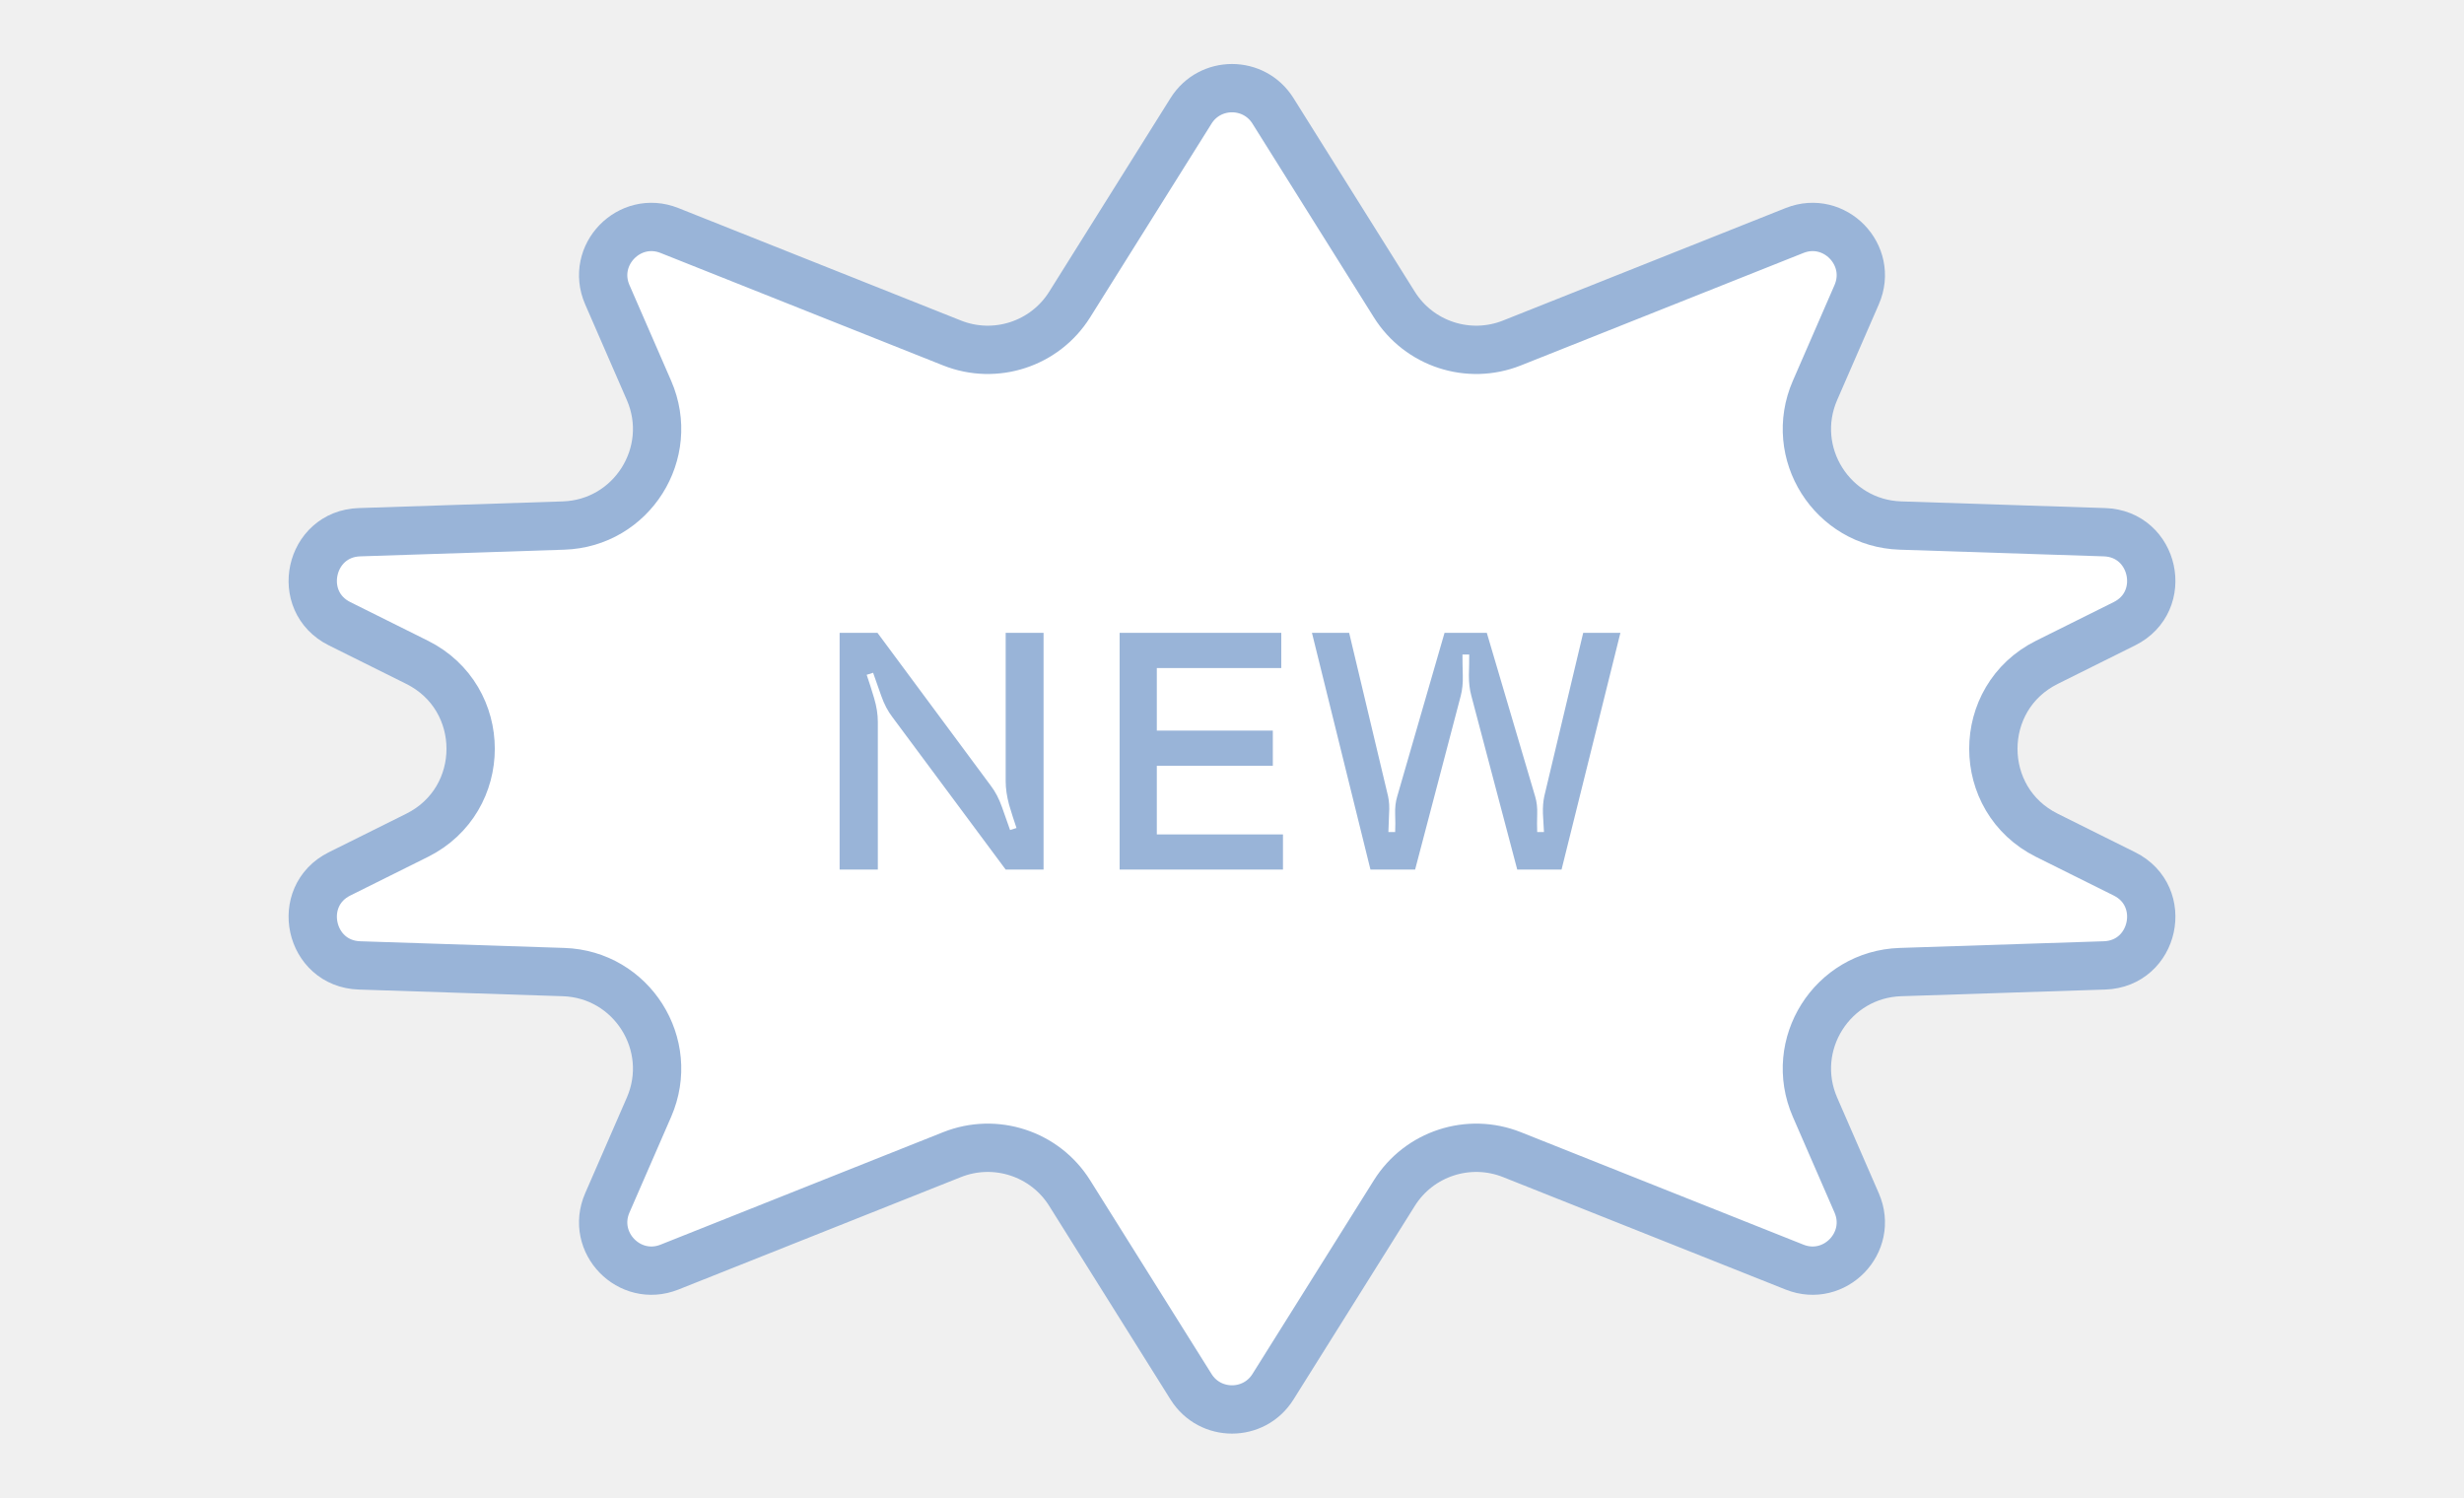
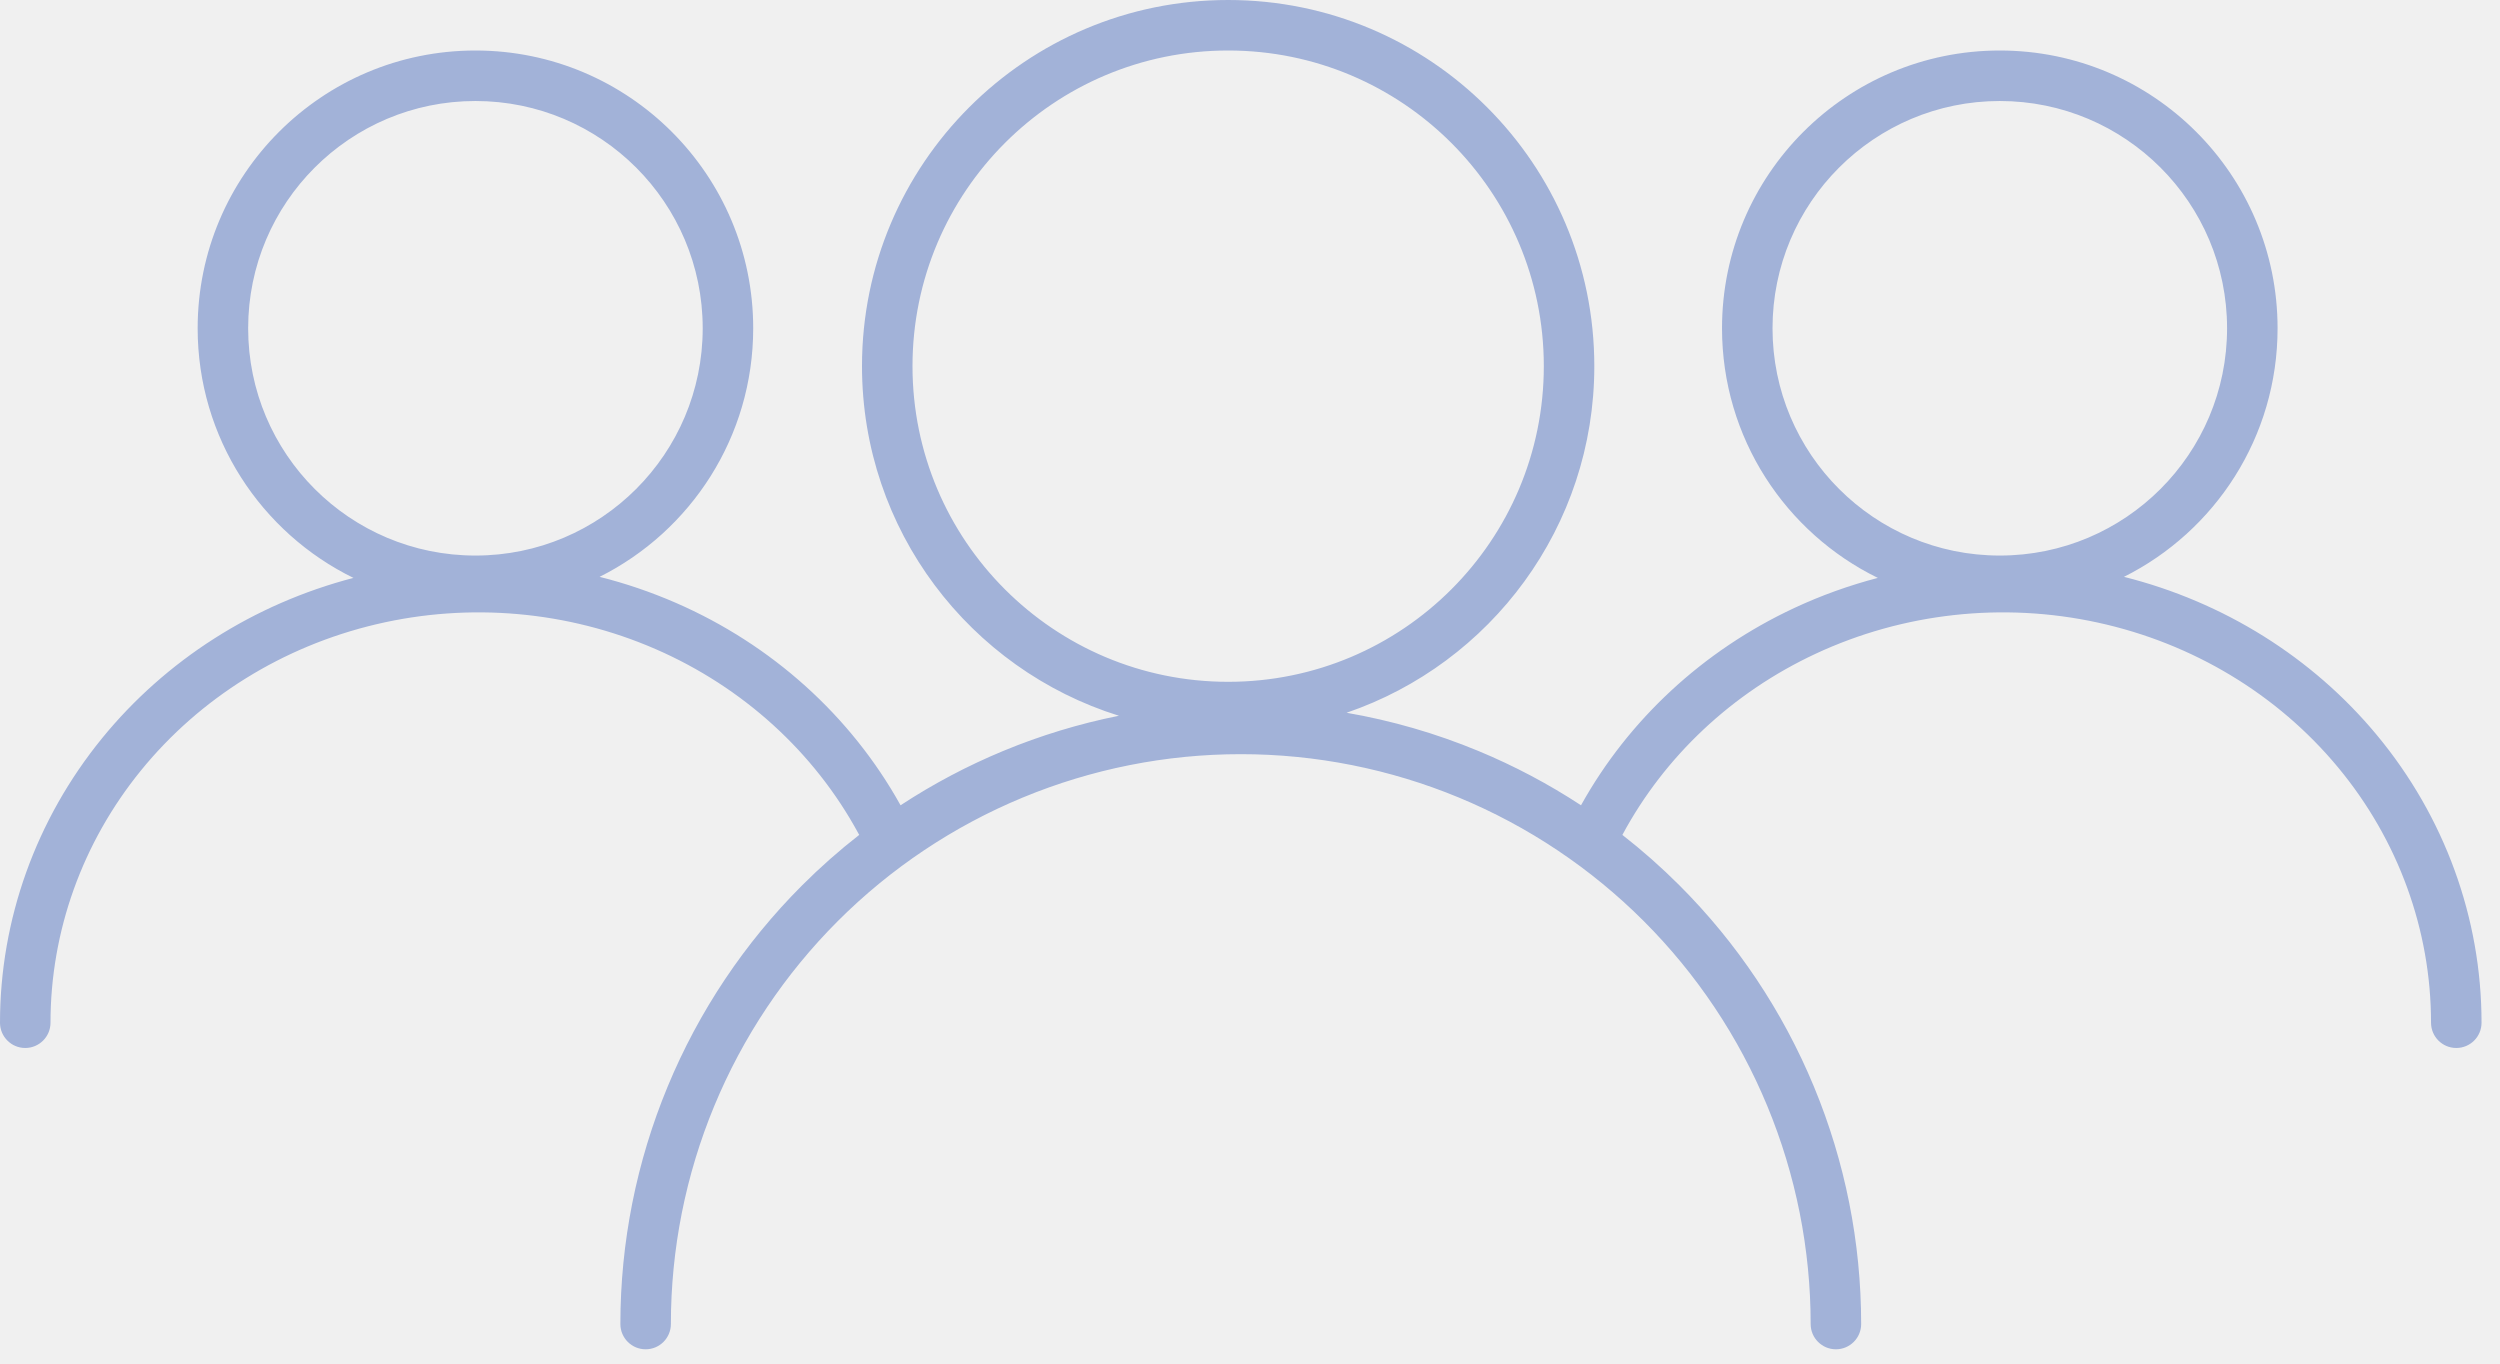
- <svg xmlns="http://www.w3.org/2000/svg" width="102" height="62" viewBox="0 0 102 62" fill="none">
-   <path d="M49.305 4.588C50.089 3.337 51.911 3.337 52.695 4.588L57.72 12.607C58.745 14.243 60.794 14.913 62.589 14.199L74.286 9.543C75.945 8.883 77.572 10.562 76.859 12.2L75.134 16.163C74.007 18.754 75.847 21.665 78.671 21.757L87.117 22.033C89.193 22.1 89.802 24.896 87.943 25.822L84.734 27.419C81.778 28.891 81.778 33.109 84.734 34.581L87.943 36.178C89.802 37.104 89.193 39.9 87.117 39.967L78.671 40.243C75.847 40.335 74.007 43.246 75.134 45.837L76.859 49.8C77.572 51.438 75.945 53.117 74.286 52.457L62.589 47.801C60.794 47.087 58.745 47.757 57.72 49.393L52.695 57.412C51.911 58.663 50.089 58.663 49.305 57.412L44.28 49.393C43.255 47.757 41.206 47.087 39.411 47.801L27.714 52.457C26.055 53.117 24.428 51.438 25.14 49.8L26.866 45.837C27.993 43.246 26.152 40.335 23.328 40.243L14.883 39.967C12.807 39.9 12.198 37.104 14.057 36.178L17.266 34.581C20.222 33.109 20.222 28.891 17.266 27.419L14.057 25.822C12.198 24.896 12.807 22.1 14.883 22.033L23.328 21.757C26.152 21.665 27.993 18.754 26.866 16.163L25.14 12.2C24.428 10.562 26.055 8.883 27.714 9.543L39.411 14.199C41.206 14.913 43.255 14.243 44.28 12.607L49.305 4.588Z" fill="white" stroke="#99B4D8" stroke-width="2" />
-   <path d="M34.757 36V26.2H36.325L41.015 32.528C41.202 32.771 41.355 33.065 41.477 33.41C41.598 33.755 41.71 34.073 41.813 34.362L42.079 34.278C41.976 33.979 41.873 33.657 41.771 33.312C41.678 32.967 41.631 32.64 41.631 32.332V26.2H43.199V36H41.631L36.941 29.686C36.754 29.443 36.6 29.149 36.479 28.804C36.358 28.459 36.245 28.141 36.143 27.852L35.877 27.936C35.98 28.235 36.082 28.557 36.185 28.902C36.288 29.247 36.339 29.574 36.339 29.882V36H34.757ZM46.348 36V26.2H53.04V27.656H47.888V30.246H52.69V31.702H47.888V34.544H53.11V36H46.348ZM55.85 26.2L57.46 32.962C57.507 33.177 57.521 33.419 57.502 33.69C57.493 33.961 57.483 34.213 57.474 34.446H57.754C57.764 34.222 57.764 33.975 57.754 33.704C57.745 33.433 57.773 33.191 57.838 32.976L59.798 26.2H61.548L63.55 32.976C63.615 33.191 63.644 33.433 63.634 33.704C63.625 33.975 63.625 34.222 63.634 34.446H63.914C63.905 34.213 63.891 33.961 63.872 33.69C63.863 33.419 63.882 33.177 63.928 32.962L65.538 26.2H67.078L64.642 36H62.808L60.904 28.79C60.839 28.547 60.806 28.272 60.806 27.964C60.816 27.647 60.82 27.357 60.82 27.096H60.54C60.54 27.357 60.545 27.647 60.554 27.964C60.563 28.272 60.535 28.552 60.47 28.804L58.58 36H56.732L54.31 26.2H55.85Z" fill="#99B4D8" />
+ <svg xmlns="http://www.w3.org/2000/svg" width="99" height="54" viewBox="0 0 99 54" fill="none">
+   <path fill-rule="evenodd" clip-rule="evenodd" d="M53.324 28.225C59.031 26.276 63.135 20.867 63.135 14.5C63.135 6.492 56.643 0 48.635 0C40.627 0 34.135 6.492 34.135 14.5C34.135 21.002 38.414 26.504 44.309 28.344C42.746 28.657 41.213 29.122 39.733 29.735C38.308 30.326 36.945 31.047 35.662 31.889C33.692 28.344 30.56 25.523 26.751 23.867C25.775 23.443 24.769 23.101 23.744 22.843C27.351 21.038 29.827 17.308 29.827 13C29.827 6.925 24.902 2 18.827 2C12.752 2 7.827 6.925 7.827 13C7.827 17.342 10.343 21.096 13.996 22.885C10.056 23.913 6.562 26.14 4.038 29.239C1.422 32.452 0 36.417 0 40.5C0 41.052 0.448 41.5 1 41.5C1.552 41.5 2 41.052 2 40.5C2 36.885 3.259 33.364 5.589 30.502C7.921 27.638 11.193 25.598 14.892 24.723C18.591 23.848 22.487 24.194 25.954 25.701C29.419 27.208 32.244 29.783 33.99 32.999C34.001 33.02 34.013 33.041 34.026 33.061C33.233 33.679 32.477 34.347 31.763 35.061C29.482 37.342 27.672 40.05 26.438 43.031C25.203 46.012 24.567 49.206 24.567 52.432C24.567 52.985 25.015 53.432 25.567 53.432C26.12 53.432 26.567 52.985 26.567 52.432C26.567 49.469 27.151 46.534 28.285 43.796C29.419 41.058 31.082 38.571 33.177 36.475C35.273 34.38 37.761 32.717 40.499 31.583C43.237 30.449 46.171 29.865 49.135 29.865C52.098 29.865 55.033 30.449 57.771 31.583C60.509 32.717 62.997 34.38 65.092 36.475C67.188 38.571 68.85 41.058 69.984 43.796C71.118 46.534 71.702 49.469 71.702 52.432C71.702 52.985 72.15 53.432 72.702 53.432C73.254 53.432 73.702 52.985 73.702 52.432C73.702 49.206 73.067 46.012 71.832 43.031C70.597 40.05 68.788 37.342 66.507 35.061C65.793 34.347 65.038 33.68 64.246 33.062C65.914 29.956 68.591 27.433 71.896 25.89C75.365 24.271 79.309 23.833 83.076 24.655C86.843 25.476 90.193 27.503 92.585 30.386C94.975 33.267 96.269 36.834 96.269 40.5C96.269 41.052 96.717 41.5 97.269 41.5C97.822 41.5 98.269 41.052 98.269 40.5C98.269 36.36 96.808 32.343 94.124 29.109C91.571 26.031 88.056 23.836 84.109 22.843C87.716 21.038 90.192 17.308 90.192 13C90.192 6.925 85.268 2 79.192 2C73.117 2 68.192 6.925 68.192 13C68.192 17.342 70.708 21.096 74.361 22.885C73.228 23.181 72.119 23.579 71.05 24.078C67.444 25.762 64.492 28.499 62.608 31.889C61.324 31.047 59.961 30.326 58.536 29.735C56.856 29.039 55.108 28.534 53.324 28.225ZM61.135 14.5C61.135 21.404 55.538 27 48.635 27C41.731 27 36.135 21.404 36.135 14.5C36.135 7.596 41.731 2 48.635 2C55.538 2 61.135 7.596 61.135 14.5ZM79.192 22C84.163 22 88.192 17.971 88.192 13C88.192 8.029 84.163 4 79.192 4C74.222 4 70.192 8.029 70.192 13C70.192 17.971 74.222 22 79.192 22ZM18.827 22C23.798 22 27.827 17.971 27.827 13C27.827 8.029 23.798 4 18.827 4C13.857 4 9.827 8.029 9.827 13C9.827 17.971 13.857 22 18.827 22Z" fill="#A2B2D8" />
</svg>
